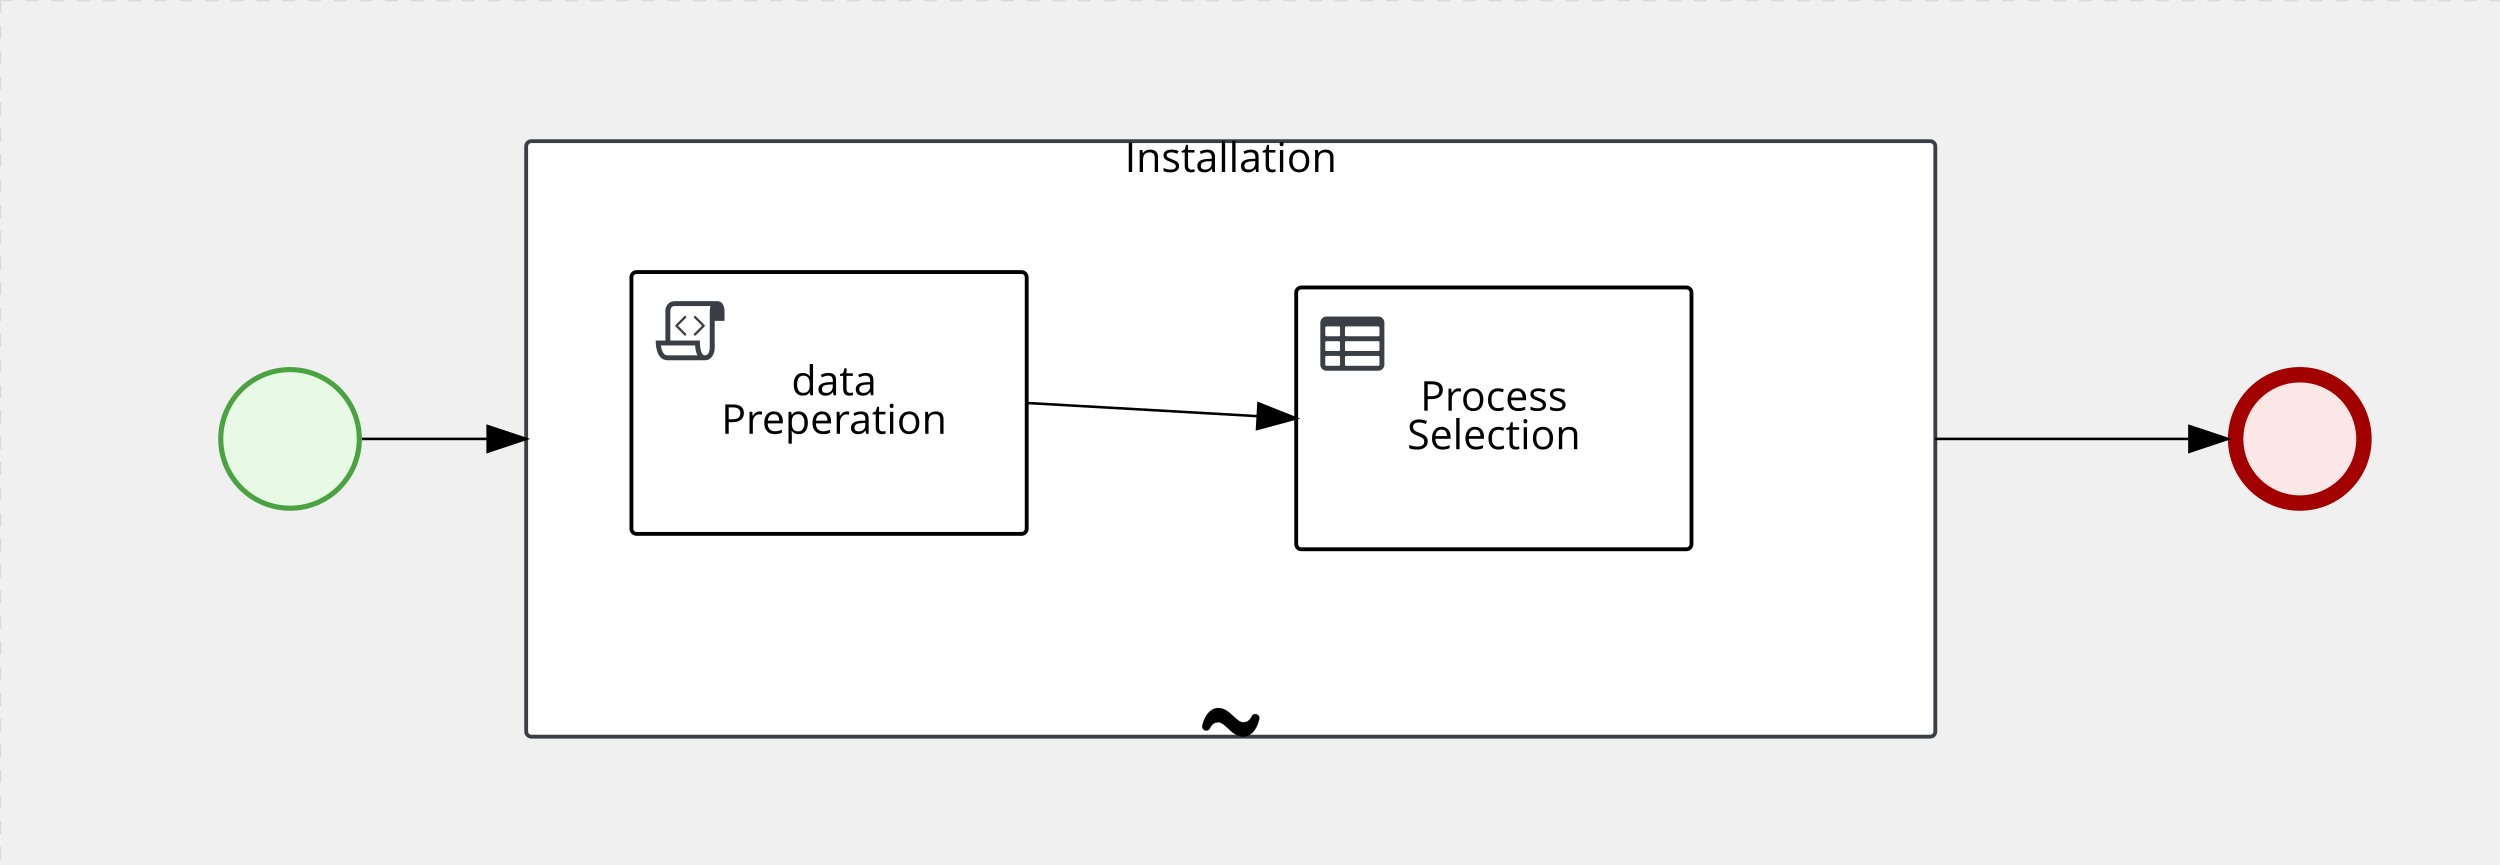
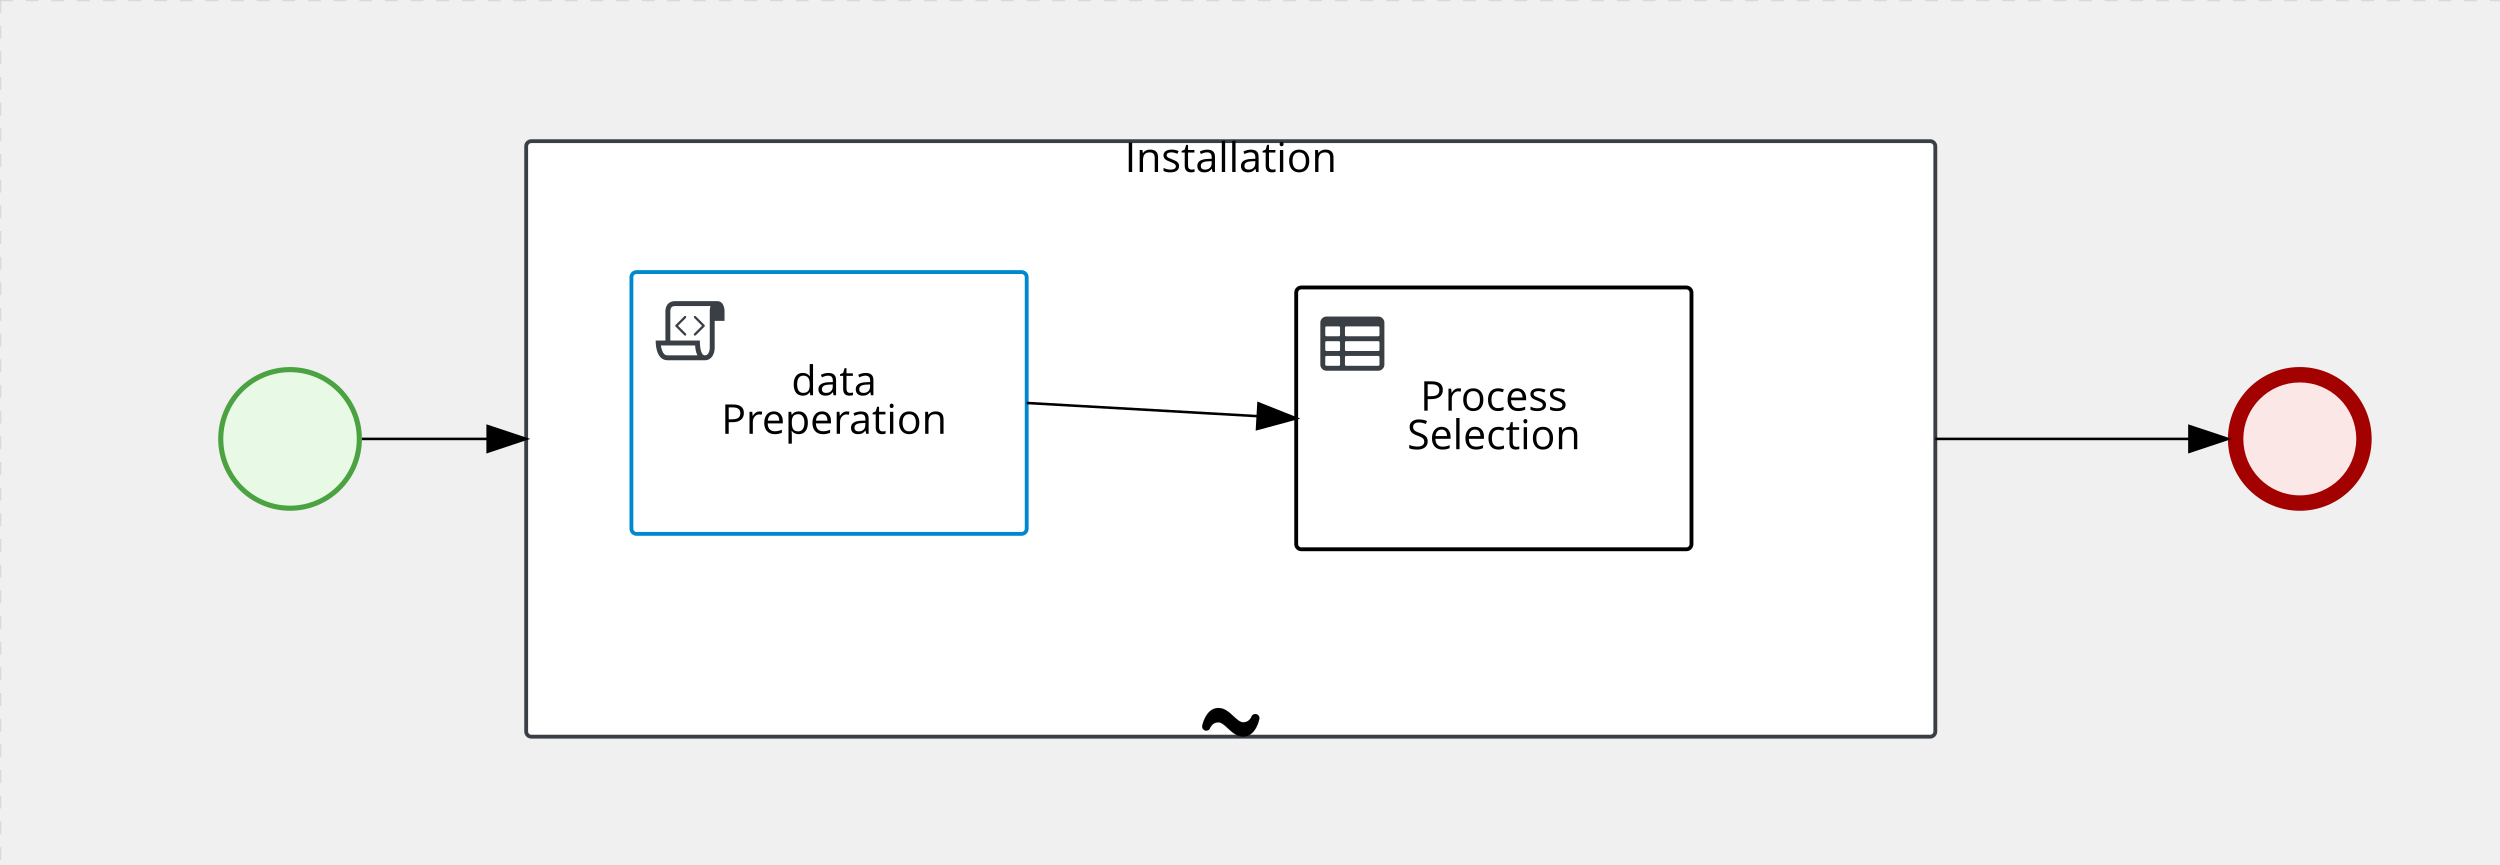
<svg xmlns="http://www.w3.org/2000/svg" version="1.1" width="974" height="337" viewBox="0 0 974 337">
  <defs />
  <g transform="matrix(1,0,0,1,0,0)">
    <g>
      <g>
        <g>
          <path fill="none" stroke="#d3d3d3" paint-order="fill stroke markers" d=" M 0 0 L 1200 0" stroke-miterlimit="10" stroke-opacity="0.8" stroke-dasharray="5" />
        </g>
        <g>
          <path fill="none" stroke="#d3d3d3" paint-order="fill stroke markers" d=" M 0 0 L 0 800" stroke-miterlimit="10" stroke-opacity="0.8" stroke-dasharray="5" />
        </g>
      </g>
      <g id="_EF70FC23-0ECA-4189-A097-E17DF87D973C" bpmn2nodeid="_EF70FC23-0ECA-4189-A097-E17DF87D973C" transform="matrix(1,0,0,1,868,143)">
        <g>
          <path fill="none" stroke="none" />
        </g>
        <g transform="matrix(0.125,0,0,0.125,0,0)">
          <g transform="matrix(1,0,0,1,0,0)">
            <path fill="#fce7e7" stroke="none" id="_EF70FC23-0ECA-4189-A097-E17DF87D973C?shapeType=BACKGROUND" paint-order="stroke fill markers" d=" M 0 0 M 444 224 C 444 263.9 434.2 300.8 414.4 334.5 C 394.7 368.2 368 394.9 334.4 414.5 C 300.8 434.1 263.9 444 224 444 C 184.1 444 147.2 434.2 113.5 414.4 C 79.8 394.7 53.1 368 33.5 334.4 C 13.9 300.8 4 263.9 4 224 C 4 184.1 13.8 147.2 33.6 113.5 C 53.4 79.8 80.1 53.1 113.6 33.5 C 147.1 13.9 184.1 4 224 4 C 263.9 4 300.8 13.8 334.5 33.6 C 368.2 53.4 394.9 80.1 414.5 113.6 C 434.1 147.1 444 184.1 444 224 Z" />
          </g>
          <g>
            <g transform="matrix(1,0,0,1,0,0)">
              <g transform="matrix(1,0,0,1,0,0)">
                <path fill="#a30000" stroke="none" id="_EF70FC23-0ECA-4189-A097-E17DF87D973C?shapeType=BORDER&amp;renderType=FILL" paint-order="stroke fill markers" d=" M 0 0 M 224 0 C 100.3 0 0 100.3 0 224 C 0 347.7 100.3 448 224 448 C 347.7 448 448 347.7 448 224 C 448 100.3 347.7 0 224 0 Z M 0 0 M 224 400 C 126.8 400 48 321.2 48 224 C 48 126.8 126.8 48 224 48 C 321.2 48 400 126.8 400 224 C 400 321.2 321.2 400 224 400 Z" />
              </g>
            </g>
          </g>
        </g>
        <g transform="matrix(1,0,0,1,28,61)" />
      </g>
      <g id="_0B1D28A9-7DA9-4883-8F5E-5F7403BD6220" bpmn2nodeid="_0B1D28A9-7DA9-4883-8F5E-5F7403BD6220" transform="matrix(1,0,0,1,205,55)">
        <g>
          <path fill="none" stroke="none" />
        </g>
        <g transform="matrix(1,0,0,1,0,0)">
          <path fill="#ffffff" stroke="none" id="_0B1D28A9-7DA9-4883-8F5E-5F7403BD6220?shapeType=BACKGROUND" paint-order="stroke fill markers" d=" M 2 0 L 547 0 L 547 0 A 2 2 0 0 1 549 2 L 549 230 L 549 230 A 2 2 0 0 1 547 232 L 2 232 L 2 232 A 2 2 0 0 1 0 230 L 0 2 L 0 2 A 2 2 0 0 1 2 0 Z" />
        </g>
        <g transform="matrix(1,0,0,1,0,0)">
          <path fill="none" stroke="rgb(57,63,68)" id="_0B1D28A9-7DA9-4883-8F5E-5F7403BD6220?shapeType=BORDER&amp;renderType=STROKE" paint-order="fill stroke markers" d=" M 2 0 L 547 0 L 547 0 A 2 2 0 0 1 549 2 L 549 230 L 549 230 A 2 2 0 0 1 547 232 L 2 232 L 2 232 A 2 2 0 0 1 0 230 L 0 2 L 0 2 A 2 2 0 0 1 2 0 Z" stroke-miterlimit="10" stroke-width="1.5" stroke-dasharray="" />
        </g>
        <g transform="matrix(1,0,0,1,-21.7125,6.225)">
          <g transform="matrix(0.05,0,0,0.05,285,209)">
            <g transform="matrix(1,0,0,1,0,0)">
              <path fill="#000000" stroke="#000000" id="_0B1D28A9-7DA9-4883-8F5E-5F7403BD6220undefined" paint-order="fill stroke markers" d=" M 0 0 M 421.5 159.5 C 405.6 156.4 390.1 165.8 385.1 180.8 L 385.1 180.8 L 385.2 180.5 C 385.2 180.6 380.9 192.3 370.3 203.4 C 357.3 217 341.1 223.6 320.7 223.6 C 296.6 223.6 271.8 200.6 245.6 176.2 C 213.3 146.2 176.8 112.1 128.2 112.1 C 98.7 112.1 57 124.9 25.3 185.7 C 8.7 217.6 2.3 249.2 2 250.6 L 2 250.7 C 1.9 251.1 1.8 251.6 1.8 252 C 1.8 252.1 1.8 252.2 1.8 252.3 C 1.7 252.7 1.7 253.2 1.6 253.6 C 1.6 253.7 1.6 253.8 1.6 253.9 C 1.6 254.3 1.5 254.8 1.5 255.2 C 1.5 255.3 1.5 255.4 1.5 255.5 C 1.5 255.9 1.5 256.3 1.5 256.6 C 1.5 256.8 1.5 256.9 1.5 257.1 C 1.5 257.4 1.5 257.7 1.5 258 C 1.5 258.2 1.5 258.5 1.5 258.7 C 1.5 258.9 1.5 259.2 1.6 259.4 C 1.6 259.7 1.6 260 1.7 260.3 C 1.7 260.4 1.7 260.6 1.8 260.7 C 1.8 261.1 1.9 261.5 2 261.9 L 2 262 C 4.1 274.7 13.9 285.5 27.3 288.1 C 29.4 288.5 31.5 288.7 33.6 288.7 C 47.2 288.7 59.5 280 63.9 267 C 64.5 265.6 68.8 255.6 77.6 245.8 C 90.9 231.1 107.5 224 128.4 224 C 151.8 224 176.3 246.8 202.2 270.9 C 234.7 301.2 271.6 335.5 320.9 335.5 C 345.5 335.5 367.8 327 387.4 310.2 C 401.4 298.2 413.8 281.9 424.1 261.9 C 440.6 230 446.8 198.3 447 196.9 C 450.3 179.6 438.9 162.8 421.5 159.5 Z" stroke-miterlimit="10" stroke-dasharray="" />
            </g>
          </g>
        </g>
        <g transform="matrix(1,0,0,1,233.1836,0)">
          <text fill="#000000" stroke="none" font-family="Open Sans" font-size="12pt" font-style="normal" font-weight="normal" text-decoration="normal" x="41.316" y="12" text-anchor="middle" dominant-baseline="alphabetic">Installation</text>
        </g>
+         <g id="_7D34E5EE-86DE-40AA-8B07-371B3AC2BA39" bpmn2nodeid="_7D34E5EE-86DE-40AA-8B07-371B3AC2BA39" transform="matrix(1,0,0,1,300,57)">
+           <g>
+             <path fill="none" stroke="none" />
+           </g>
+           <g transform="matrix(1,0,0,1,0,0)">
+             <path fill="#ffffff" stroke="none" id="_7D34E5EE-86DE-40AA-8B07-371B3AC2BA39?shapeType=BACKGROUND" paint-order="stroke fill markers" d=" M 2 0 L 152 0 L 152 0 A 2 2 0 0 1 154 2 L 154 100 L 154 100 A 2 2 0 0 1 152 102 L 2 102 L 2 102 A 2 2 0 0 1 0 100 L 0 2 L 0 2 A 2 2 0 0 1 2 0 Z" />
+           </g>
+           <g transform="matrix(1,0,0,1,0,0)">
+             <path fill="none" stroke="#000000" id="_7D34E5EE-86DE-40AA-8B07-371B3AC2BA39?shapeType=BORDER&amp;renderType=STROKE" paint-order="fill stroke markers" d=" M 2 0 L 152 0 L 152 0 A 2 2 0 0 1 154 2 L 154 100 L 154 100 A 2 2 0 0 1 152 102 L 2 102 L 2 102 A 2 2 0 0 1 0 100 L 0 2 L 0 2 A 2 2 0 0 1 2 0 Z" stroke-miterlimit="10" stroke-width="1.5" stroke-dasharray="" />
+           </g>
+           <g>
+             <g transform="matrix(0.06,0,0,0.06,9.4,9.4)">
+               <g transform="matrix(1,0,0,1,0,0)">
+                 <path fill="#393f44" stroke="none" id="_7D34E5EE-86DE-40AA-8B07-371B3AC2BA39undefined" paint-order="stroke fill markers" d=" M 0 0 M 128 344 L 128 296 C 128 293.7 127.2 291.8 125.8 290.2 C 124.4 288.6 122.4 288 120 288 L 40 288 C 37.7 288 35.8 288.8 34.2 290.2 C 32.6 291.6 32 293.7 32 296 L 32 344 C 32 346.3 32.8 348.2 34.2 349.8 C 35.6 351.4 37.6 352 40 352 L 120 352 C 122.3 352 124.2 351.2 125.8 349.8 C 127.4 348.4 128 346.3 128 344 Z M 0 0 M 128 248 L 128 200 C 128 197.7 127.2 195.8 125.8 194.2 C 124.4 192.6 122.4 192 120 192 L 40 192 C 37.7 192 35.8 192.8 34.2 194.2 C 32.6 195.6 32 197.7 32 200 L 32 248 C 32 250.3 32.8 252.2 34.2 253.8 C 35.6 255.4 37.6 256 40 256 L 120 256 C 122.3 256 124.2 255.2 125.8 253.8 C 127.4 252.4 128 250.3 128 248 Z M 0 0 M 376 352 C 378.3 352 380.2 351.2 381.8 349.8 C 383.4 348.4 384 346.4 384 344 L 384 296 C 384 293.7 383.2 291.8 381.8 290.2 C 380.4 288.6 378.4 288 376 288 L 168 288 C 165.7 288 163.8 288.8 162.2 290.2 C 160.6 291.6 160 293.6 160 296 L 160 344 C 160 346.3 160.8 348.2 162.2 349.8 C 163.6 351.4 165.6 352 168 352 L 376 352 Z M 0 0 M 128 152 L 128 104 C 128 101.7 127.2 99.8 125.8 98.2 C 124.4 96.6 122.3 96 120 96 L 40 96 C 37.7 96 35.8 96.8 34.2 98.2 C 32.6 99.6 32 101.7 32 104 L 32 152 C 32 154.3 32.8 156.2 34.2 157.8 C 35.6 159.4 37.6 160 40 160 L 120 160 C 122.3 160 124.2 159.2 125.8 157.8 C 127.4 156.4 128 154.3 128 152 Z M 0 0 M 376 256 C 378.3 256 380.2 255.2 381.8 253.8 C 383.4 252.4 384 250.4 384 248 L 384 200 C 384 197.7 383.2 195.8 381.8 194.2 C 380.4 192.6 378.4 192 376 192 L 168 192 C 165.7 192 163.8 192.8 162.2 194.2 C 160.6 195.6 160 197.6 160 200 L 160 248 C 160 250.3 160.8 252.2 162.2 253.8 C 163.6 255.4 165.6 256 168 256 L 376 256 Z M 0 0 M 376 160 C 378.3 160 380.2 159.2 381.8 157.8 C 383.4 156.4 384 154.4 384 152 L 384 104 C 384 101.7 383.2 99.8 381.8 98.2 C 380.4 96.6 378.3 96 376 96 L 168 96 C 165.7 96 163.8 96.8 162.2 98.2 C 160.6 99.6 160 101.6 160 104 L 160 152 C 160 154.3 160.8 156.2 162.2 157.8 C 163.6 159.4 165.6 160 168 160 L 376 160 Z M 0 0 M 416 72 L 416 344 C 416 355 412.1 364.4 404.2 372.2 C 396.3 380 387 384 376 384 L 40 384 C 29 384 19.6 380.1 11.8 372.2 C 4 364.3 0 355 0 344 L 0 72 C 0 61 3.9 51.6 11.8 43.8 C 19.7 36 29 32 40 32 L 376 32 C 387 32 396.4 35.9 404.2 43.8 C 412 51.7 416 61 416 72 Z" />
+               </g>
+             </g>
+           </g>
+           <g transform="matrix(1,0,0,1,43.21094,36)">
+             <text fill="#000000" stroke="none" font-family="Open Sans" font-size="12pt" font-style="normal" font-weight="normal" text-decoration="normal" x="33.789" y="12" text-anchor="middle" dominant-baseline="alphabetic">Process  </text>
+             <text fill="#000000" stroke="none" font-family="Open Sans" font-size="12pt" font-style="normal" font-weight="normal" text-decoration="normal" x="33.789" y="27" text-anchor="middle" dominant-baseline="alphabetic">Selection</text>
+           </g>
+         </g>
        <g id="_2A47C365-E7BC-400F-93A2-8CB7C20182A9" bpmn2nodeid="_2A47C365-E7BC-400F-93A2-8CB7C20182A9" transform="matrix(1,0,0,1,41,51)">
          <g>
            <path fill="none" stroke="none" />
          </g>
          <g transform="matrix(1,0,0,1,0,0)">
            <path fill="#ffffff" stroke="none" id="_2A47C365-E7BC-400F-93A2-8CB7C20182A9?shapeType=BACKGROUND" paint-order="stroke fill markers" d=" M 2 0 L 152 0 L 152 0 A 2 2 0 0 1 154 2 L 154 100 L 154 100 A 2 2 0 0 1 152 102 L 2 102 L 2 102 A 2 2 0 0 1 0 100 L 0 2 L 0 2 A 2 2 0 0 1 2 0 Z" />
          </g>
          <g transform="matrix(1,0,0,1,0,0)">
-             <path fill="none" stroke="rgb(0,0,0)" id="_2A47C365-E7BC-400F-93A2-8CB7C20182A9?shapeType=BORDER&amp;renderType=STROKE" paint-order="fill stroke markers" d=" M 2 0 L 152 0 L 152 0 A 2 2 0 0 1 154 2 L 154 100 L 154 100 A 2 2 0 0 1 152 102 L 2 102 L 2 102 A 2 2 0 0 1 0 100 L 0 2 L 0 2 A 2 2 0 0 1 2 0 Z" stroke-miterlimit="10" stroke-width="1.5" stroke-dasharray="" />
+             <path fill="none" stroke="rgb(0,136,206)" id="_2A47C365-E7BC-400F-93A2-8CB7C20182A9?shapeType=BORDER&amp;renderType=STROKE" paint-order="fill stroke markers" d=" M 2 0 L 152 0 L 152 0 A 2 2 0 0 1 154 2 L 154 100 L 154 100 A 2 2 0 0 1 152 102 L 2 102 L 2 102 A 2 2 0 0 1 0 100 L 0 2 L 0 2 A 2 2 0 0 1 2 0 Z" stroke-miterlimit="10" stroke-width="1.5" stroke-dasharray="" />
          </g>
          <g>
            <g transform="matrix(0.06,0,0,0.06,9.4,9.4)">
              <g transform="matrix(1,0,0,1,0,0)">
                <path fill="#393f44" stroke="none" id="_2A47C365-E7BC-400F-93A2-8CB7C20182A9undefined" paint-order="stroke fill markers" d=" M 0 0 M 197.3 130.2 C 194.4 127.3 189.6 127.3 186.7 130.2 L 130.2 186.7 C 127.3 189.6 127.3 194.4 130.2 197.3 L 186.7 253.8 C 188.1 255.3 190.1 256 192 256 C 193.9 256 195.9 255.3 197.3 253.7 C 200.2 250.8 200.2 246 197.3 243.1 L 146.2 192 L 197.3 140.8 C 200.2 137.9 200.2 133.1 197.3 130.2 Z" />
              </g>
              <g transform="matrix(1,0,0,1,0,0)">
                <path fill="#393f44" stroke="none" id="_2A47C365-E7BC-400F-93A2-8CB7C20182A9undefined" paint-order="stroke fill markers" d=" M 0 0 M 261.3 130.2 C 258.4 127.3 253.6 127.3 250.7 130.2 C 247.8 133.1 247.8 137.9 250.7 140.8 L 301.8 191.9 L 250.7 243 C 247.8 245.9 247.8 250.7 250.7 253.6 C 252.1 255.3 254.1 256 256 256 C 257.9 256 259.9 255.3 261.3 253.8 L 317.8 197.3 C 320.7 194.4 320.7 189.6 317.8 186.7 L 261.3 130.2 Z" />
              </g>
              <g transform="matrix(1,0,0,1,0,0)">
                <path fill="#393f44" stroke="none" id="_2A47C365-E7BC-400F-93A2-8CB7C20182A9undefined" paint-order="stroke fill markers" d=" M 0 0 M 400 32 C 400 32 152.8 32 128 32 C 62 32 64 96 64 96 L 64 288 L 1 288 C 1 288 -4 416 78 416 L 320 416 C 368 416 384 368 384 336 C 384 314.2 384 224.4 384 160 L 448 160 L 448 96 C 448 96 449 32 400 32 Z M 0 0 M 78 383.9 C 68.5 383.9 61.6 381.1 55.5 374.9 C 43.4 362.4 37.5 339.6 34.9 320 L 256.9 320 C 257.1 322.7 257.3 325.4 257.6 328.2 C 260 351.6 264.7 370.1 271.9 383.9 L 78 383.9 L 78 383.9 Z M 0 0 M 352 336 C 352 345.9 349.6 360.3 342.9 371 C 337.2 380.1 330.4 384 320 384 C 285 384 288 288 288 288 L 96 288 L 96 96 L 96 95.9 L 96 95.1 C 96 90.6 97.6 78.3 104.7 71.2 C 106.5 69.4 111.9 64 128 64 L 356.5 64 C 354.4 72.8 352.8 81.8 352.2 89.9 C 352.2 90.5 352.1 91.1 352.1 91.7 C 352.1 92 352.1 92.3 352.1 92.6 C 352 94.8 352 96 352 96 L 352 160 L 352 336 Z" />
              </g>
            </g>
          </g>
          <g transform="matrix(1,0,0,1,35,36)">
            <text fill="#000000" stroke="none" font-family="Open Sans" font-size="12pt" font-style="normal" font-weight="normal" text-decoration="normal" x="43.945" y="12" text-anchor="middle" dominant-baseline="alphabetic">      data       </text>
            <text fill="#000000" stroke="none" font-family="Open Sans" font-size="12pt" font-style="normal" font-weight="normal" text-decoration="normal" x="43.945" y="27" text-anchor="middle" dominant-baseline="alphabetic">Preperation</text>
-           </g>
-         </g>
-         <g id="_7D34E5EE-86DE-40AA-8B07-371B3AC2BA39" bpmn2nodeid="_7D34E5EE-86DE-40AA-8B07-371B3AC2BA39" transform="matrix(1,0,0,1,300,57)">
-           <g>
-             <path fill="none" stroke="none" />
-           </g>
-           <g transform="matrix(1,0,0,1,0,0)">
-             <path fill="#ffffff" stroke="none" id="_7D34E5EE-86DE-40AA-8B07-371B3AC2BA39?shapeType=BACKGROUND" paint-order="stroke fill markers" d=" M 2 0 L 152 0 L 152 0 A 2 2 0 0 1 154 2 L 154 100 L 154 100 A 2 2 0 0 1 152 102 L 2 102 L 2 102 A 2 2 0 0 1 0 100 L 0 2 L 0 2 A 2 2 0 0 1 2 0 Z" />
-           </g>
-           <g transform="matrix(1,0,0,1,0,0)">
-             <path fill="none" stroke="rgb(0,0,0)" id="_7D34E5EE-86DE-40AA-8B07-371B3AC2BA39?shapeType=BORDER&amp;renderType=STROKE" paint-order="fill stroke markers" d=" M 2 0 L 152 0 L 152 0 A 2 2 0 0 1 154 2 L 154 100 L 154 100 A 2 2 0 0 1 152 102 L 2 102 L 2 102 A 2 2 0 0 1 0 100 L 0 2 L 0 2 A 2 2 0 0 1 2 0 Z" stroke-miterlimit="10" stroke-width="1.5" stroke-dasharray="" />
-           </g>
-           <g>
-             <g transform="matrix(0.06,0,0,0.06,9.4,9.4)">
-               <g transform="matrix(1,0,0,1,0,0)">
-                 <path fill="#393f44" stroke="none" id="_7D34E5EE-86DE-40AA-8B07-371B3AC2BA39undefined" paint-order="stroke fill markers" d=" M 0 0 M 128 344 L 128 296 C 128 293.7 127.2 291.8 125.8 290.2 C 124.4 288.6 122.4 288 120 288 L 40 288 C 37.7 288 35.8 288.8 34.2 290.2 C 32.6 291.6 32 293.7 32 296 L 32 344 C 32 346.3 32.8 348.2 34.2 349.8 C 35.6 351.4 37.6 352 40 352 L 120 352 C 122.3 352 124.2 351.2 125.8 349.8 C 127.4 348.4 128 346.3 128 344 Z M 0 0 M 128 248 L 128 200 C 128 197.7 127.2 195.8 125.8 194.2 C 124.4 192.6 122.4 192 120 192 L 40 192 C 37.7 192 35.8 192.8 34.2 194.2 C 32.6 195.6 32 197.7 32 200 L 32 248 C 32 250.3 32.8 252.2 34.2 253.8 C 35.6 255.4 37.6 256 40 256 L 120 256 C 122.3 256 124.2 255.2 125.8 253.8 C 127.4 252.4 128 250.3 128 248 Z M 0 0 M 376 352 C 378.3 352 380.2 351.2 381.8 349.8 C 383.4 348.4 384 346.4 384 344 L 384 296 C 384 293.7 383.2 291.8 381.8 290.2 C 380.4 288.6 378.4 288 376 288 L 168 288 C 165.7 288 163.8 288.8 162.2 290.2 C 160.6 291.6 160 293.6 160 296 L 160 344 C 160 346.3 160.8 348.2 162.2 349.8 C 163.6 351.4 165.6 352 168 352 L 376 352 Z M 0 0 M 128 152 L 128 104 C 128 101.7 127.2 99.8 125.8 98.2 C 124.4 96.6 122.3 96 120 96 L 40 96 C 37.7 96 35.8 96.8 34.2 98.2 C 32.6 99.6 32 101.7 32 104 L 32 152 C 32 154.3 32.8 156.2 34.2 157.8 C 35.6 159.4 37.6 160 40 160 L 120 160 C 122.3 160 124.2 159.2 125.8 157.8 C 127.4 156.4 128 154.3 128 152 Z M 0 0 M 376 256 C 378.3 256 380.2 255.2 381.8 253.8 C 383.4 252.4 384 250.4 384 248 L 384 200 C 384 197.7 383.2 195.8 381.8 194.2 C 380.4 192.6 378.4 192 376 192 L 168 192 C 165.7 192 163.8 192.8 162.2 194.2 C 160.6 195.6 160 197.6 160 200 L 160 248 C 160 250.3 160.8 252.2 162.2 253.8 C 163.6 255.4 165.6 256 168 256 L 376 256 Z M 0 0 M 376 160 C 378.3 160 380.2 159.2 381.8 157.8 C 383.4 156.4 384 154.4 384 152 L 384 104 C 384 101.7 383.2 99.8 381.8 98.2 C 380.4 96.6 378.3 96 376 96 L 168 96 C 165.7 96 163.8 96.8 162.2 98.2 C 160.6 99.6 160 101.6 160 104 L 160 152 C 160 154.3 160.8 156.2 162.2 157.8 C 163.6 159.4 165.6 160 168 160 L 376 160 Z M 0 0 M 416 72 L 416 344 C 416 355 412.1 364.4 404.2 372.2 C 396.3 380 387 384 376 384 L 40 384 C 29 384 19.6 380.1 11.8 372.2 C 4 364.3 0 355 0 344 L 0 72 C 0 61 3.9 51.6 11.8 43.8 C 19.7 36 29 32 40 32 L 376 32 C 387 32 396.4 35.9 404.2 43.8 C 412 51.7 416 61 416 72 Z" />
-               </g>
-             </g>
-           </g>
-           <g transform="matrix(1,0,0,1,43.21094,36)">
-             <text fill="#000000" stroke="none" font-family="Open Sans" font-size="12pt" font-style="normal" font-weight="normal" text-decoration="normal" x="33.789" y="12" text-anchor="middle" dominant-baseline="alphabetic">Process  </text>
-             <text fill="#000000" stroke="none" font-family="Open Sans" font-size="12pt" font-style="normal" font-weight="normal" text-decoration="normal" x="33.789" y="27" text-anchor="middle" dominant-baseline="alphabetic">Selection</text>
          </g>
        </g>
      </g>
      <g id="_F7CE4A2A-03DF-4857-86C9-31D23C67BA7E" bpmn2nodeid="_F7CE4A2A-03DF-4857-86C9-31D23C67BA7E" transform="matrix(1,0,0,1,85,143)">
        <g>
          <path fill="none" stroke="none" />
        </g>
        <g transform="matrix(0.125,0,0,0.125,0,0)">
          <g transform="matrix(1,0,0,1,0,0)">
            <path fill="#e8fae6" stroke="none" id="_F7CE4A2A-03DF-4857-86C9-31D23C67BA7E?shapeType=BACKGROUND" paint-order="stroke fill markers" d=" M 0 0 M 444 224 C 444 263.9 434.2 300.8 414.4 334.5 C 394.7 368.2 368 394.9 334.4 414.5 C 300.8 434.1 263.9 444 224 444 C 184.1 444 147.2 434.2 113.5 414.4 C 79.8 394.7 53.1 368 33.5 334.4 C 13.9 300.8 4 263.9 4 224 C 4 184.1 13.8 147.2 33.6 113.5 C 53.4 79.8 80.1 53.1 113.6 33.5 C 147.1 13.9 184.1 4 224 4 C 263.9 4 300.8 13.8 334.5 33.6 C 368.2 53.4 394.9 80.1 414.5 113.6 C 434.1 147.1 444 184.1 444 224 Z" />
          </g>
          <g>
            <g transform="matrix(1,0,0,1,0,0)">
              <g transform="matrix(1,0,0,1,0,0)">
                <path fill="#4aa241" stroke="none" id="_F7CE4A2A-03DF-4857-86C9-31D23C67BA7E?shapeType=BORDER&amp;renderType=FILL" paint-order="stroke fill markers" d=" M 0 0 M 224 0 C 100.3 0 0 100.3 0 224 C 0 347.7 100.3 448 224 448 C 347.7 448 448 347.7 448 224 C 448 100.3 347.7 0 224 0 Z M 0 0 M 224 432 C 109.1 432 16 338.9 16 224 C 16 109.1 109.1 16 224 16 C 338.9 16 432 109.1 432 224 C 432 338.9 338.9 432 224 432 Z" />
              </g>
            </g>
          </g>
        </g>
        <g transform="matrix(1,0,0,1,28,61)" />
      </g>
      <g id="_7E310905-B7A3-41A4-B01B-E2AB0501438E" bpmn2nodeid="_7E310905-B7A3-41A4-B01B-E2AB0501438E">
        <g>
          <path fill="none" stroke="#000000" paint-order="fill stroke markers" d=" M 141 171 L 190 171" stroke-miterlimit="10" stroke-dasharray="" />
        </g>
        <g transform="matrix(1,0,0,1,141,171)" />
        <g transform="matrix(6.123233995736766e-17,1,-1,6.123233995736766e-17,205,166)">
          <path fill="#000000" stroke="#000000" paint-order="fill stroke markers" d=" M 10 15 L 0 15 L 5 0 Z" stroke-miterlimit="10" stroke-dasharray="" />
        </g>
        <g transform="matrix(1,0,0,1,141,161)" />
      </g>
      <g id="_5E7BCCE5-99DC-4A78-B952-4097B9E975F8" bpmn2nodeid="_5E7BCCE5-99DC-4A78-B952-4097B9E975F8">
        <g>
          <path fill="none" stroke="#000000" paint-order="fill stroke markers" d=" M 754 171 L 853 171" stroke-miterlimit="10" stroke-dasharray="" />
        </g>
        <g transform="matrix(1,0,0,1,754,171)" />
        <g transform="matrix(6.123233995736766e-17,1,-1,6.123233995736766e-17,868,166)">
          <path fill="#000000" stroke="#000000" paint-order="fill stroke markers" d=" M 10 15 L 0 15 L 5 0 Z" stroke-miterlimit="10" stroke-dasharray="" />
        </g>
        <g transform="matrix(1,0,0,1,754,161)" />
      </g>
      <g transform="matrix(1,0,0,1,868,143)" />
      <g transform="matrix(1,0,0,1,205,55)" />
+       <g transform="matrix(1,0,0,1,505,112)" />
      <g transform="matrix(1,0,0,1,85,143)" />
-       <g transform="matrix(1,0,0,1,246,106)" />
      <g id="_E15658E6-C158-4D1A-BB47-7682142FA62B" bpmn2nodeid="_E15658E6-C158-4D1A-BB47-7682142FA62B">
        <g>
          <path fill="none" stroke="#000000" paint-order="fill stroke markers" d=" M 400 157 L 490.024 162.144" stroke-miterlimit="10" stroke-dasharray="" />
        </g>
        <g transform="matrix(1,0,0,1,400,157)" />
        <g transform="matrix(-0.05704979,0.9983713,-0.9983713,-0.05704979,505.2852,158.0081)">
          <path fill="#000000" stroke="#000000" paint-order="fill stroke markers" d=" M 10 15 L 0 15 L 5 0 Z" stroke-miterlimit="10" stroke-dasharray="" />
        </g>
        <g transform="matrix(1,0,0,1,400.5705,150.0163)" />
      </g>
-       <g transform="matrix(1,0,0,1,505,112)" />
+       <g transform="matrix(1,0,0,1,246,106)" />
    </g>
  </g>
</svg>
